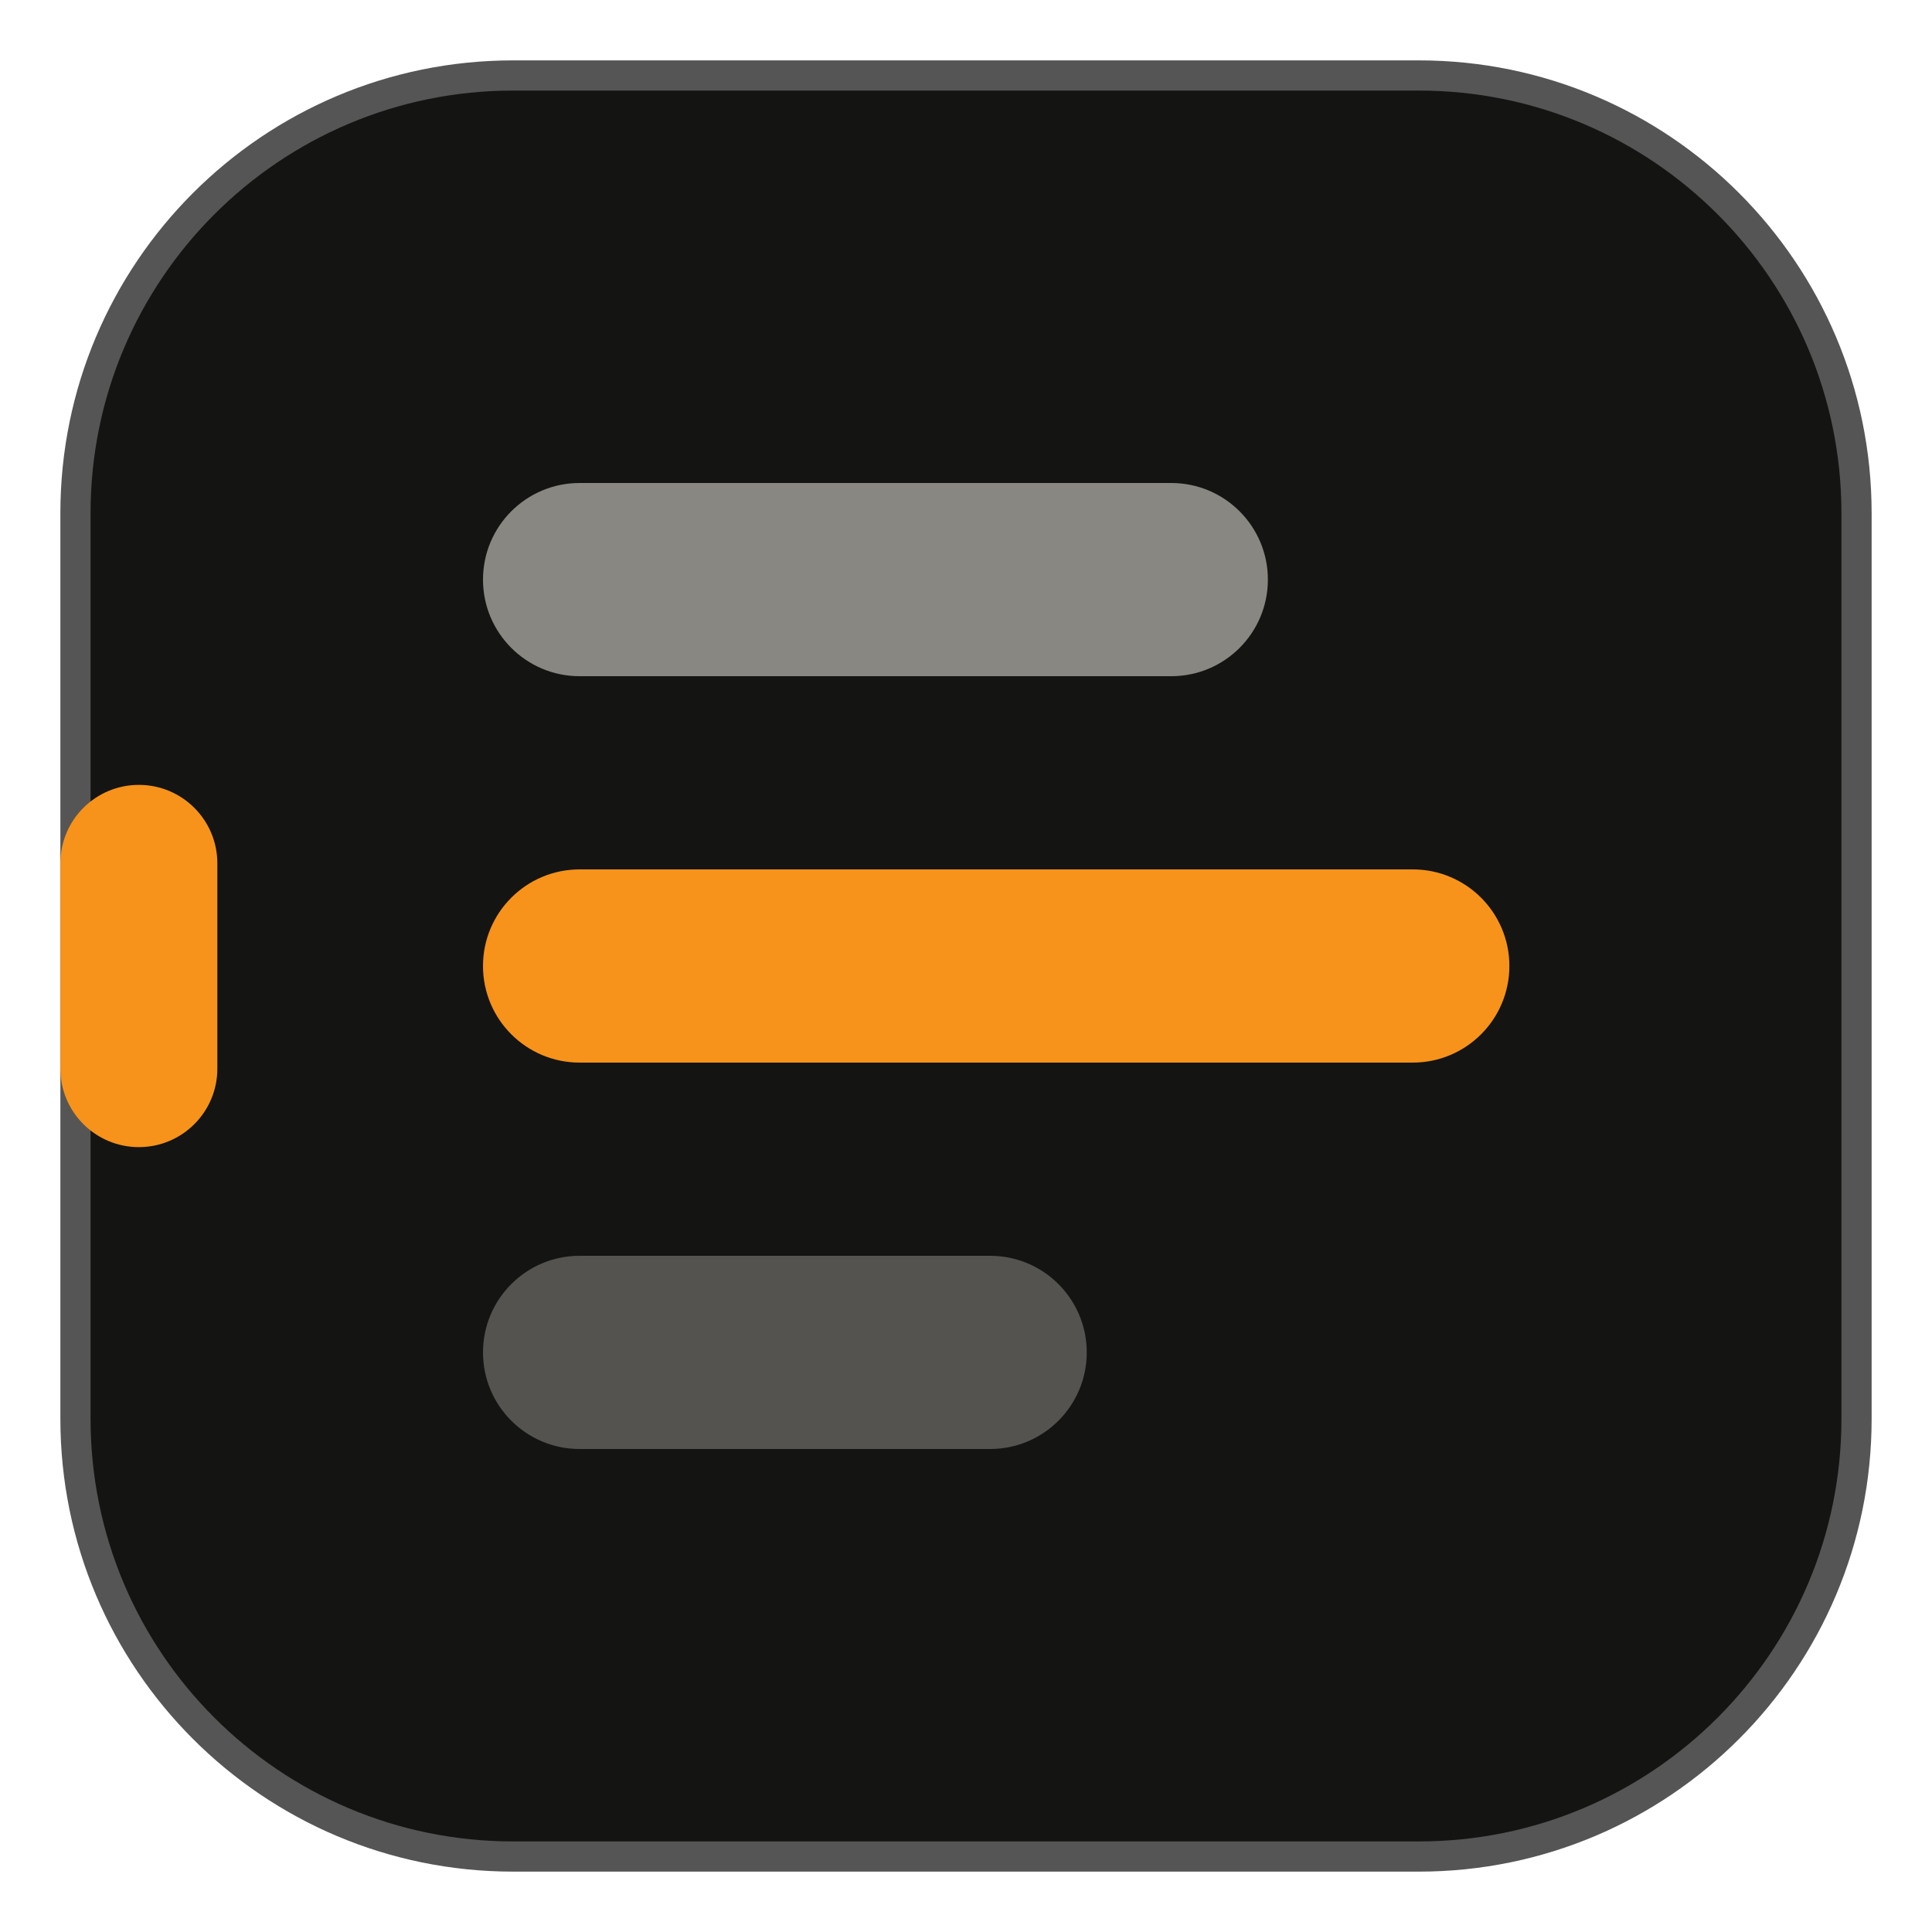
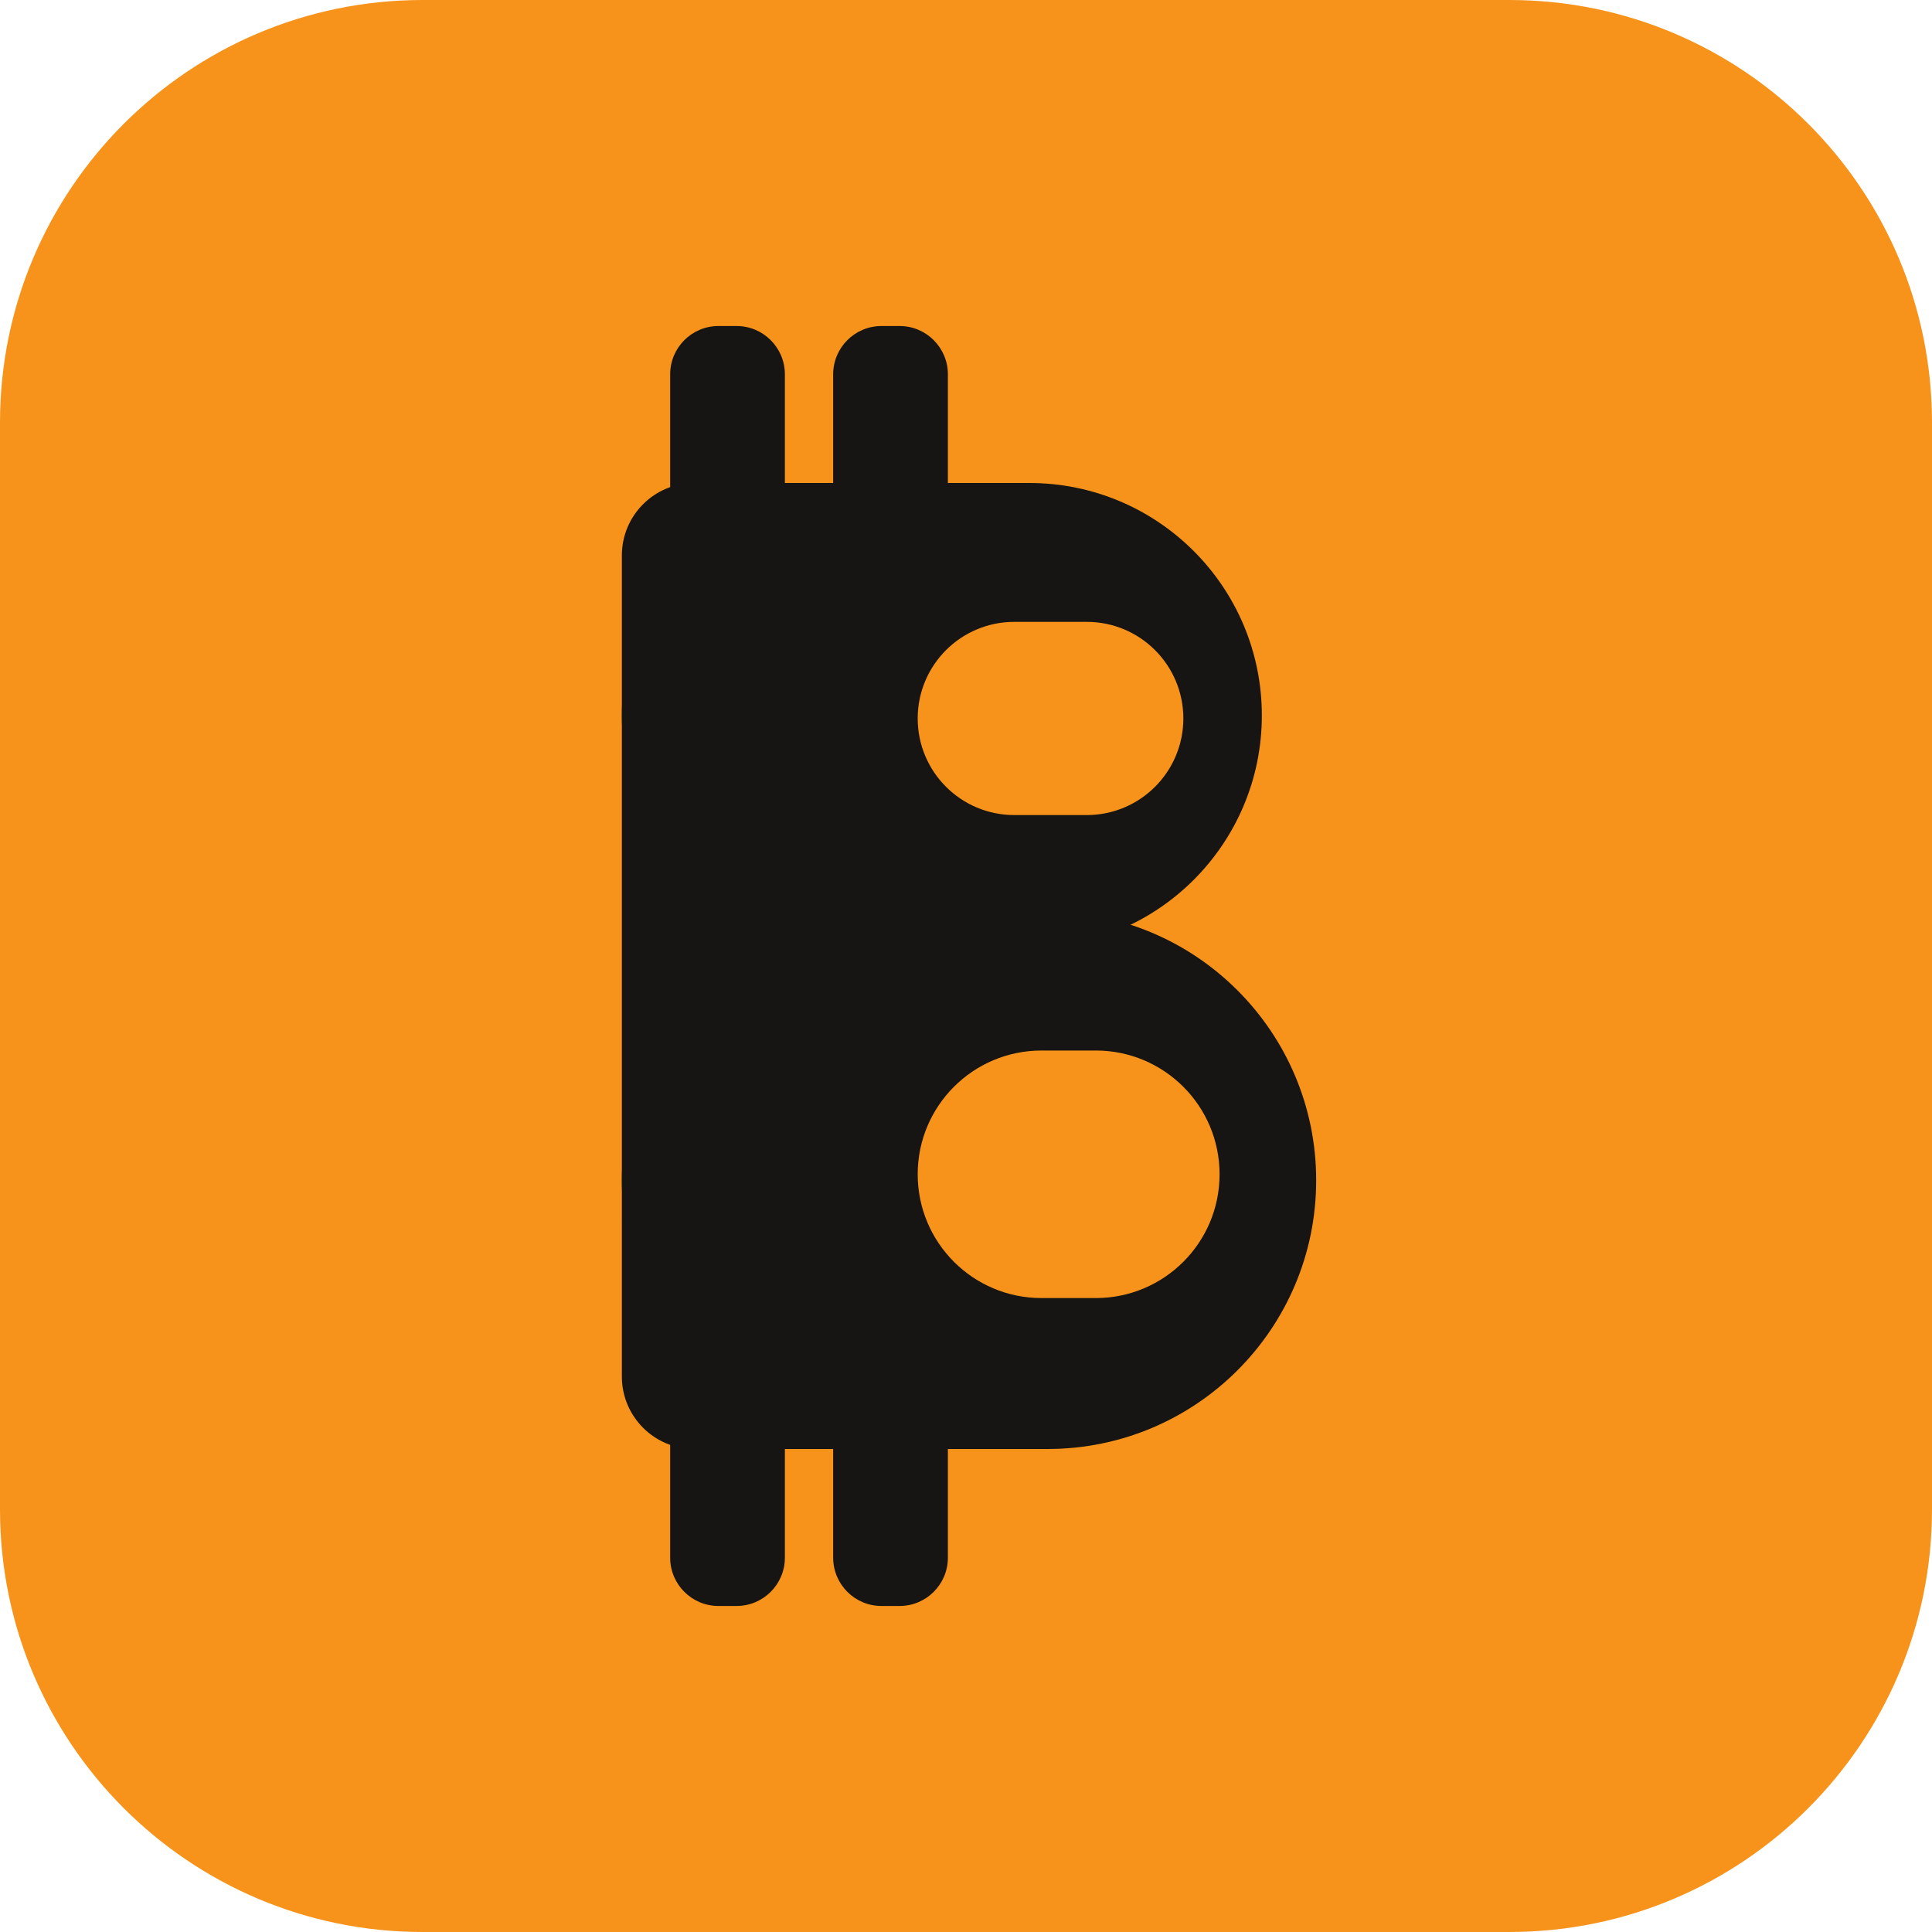
- <svg xmlns="http://www.w3.org/2000/svg" viewBox="0 0 32 32">
-   <rect x="1" y="1" width="30" height="30" rx="7.5" fill="#141413" stroke="rgba(255,255,255,0.28)" />
-   <rect x="1" y="13" width="2.6" height="6" rx="1.3" fill="#f7931a" />
-   <rect x="8" y="8" width="13" height="3.2" rx="1.6" fill="#898781" />
-   <rect x="8" y="14.4" width="17" height="3.2" rx="1.6" fill="#f7931a" />
-   <rect x="8" y="20.8" width="10" height="3.2" rx="1.6" fill="#898781" fill-opacity="0.55" />
+ <svg xmlns="http://www.w3.org/2000/svg" viewBox="0 0 32 32" width="32" height="32">
+   <rect width="32" height="32" rx="7" fill="#f7931a" />
+   <rect x="11.1" y="5.4" width="1.9" height="4.4" rx="0.8" fill="#161513" />
+   <rect x="13.8" y="5.4" width="1.9" height="4.4" rx="0.8" fill="#161513" />
+   <rect x="11.1" y="22.2" width="1.9" height="4.4" rx="0.8" fill="#161513" />
+   <rect x="13.8" y="22.2" width="1.9" height="4.4" rx="0.8" fill="#161513" />
+   <rect x="10.3" y="8" width="4.7" height="16" rx="1.2" fill="#161513" />
+   <rect x="10.3" y="8" width="10.6" height="7.7" rx="3.85" fill="#161513" />
+   <rect x="10.3" y="15.1" width="11.5" height="8.9" rx="4.45" fill="#161513" />
+   <rect x="15.2" y="10.3" width="4.4" height="3.2" rx="1.6" fill="#f7931a" />
+   <rect x="15.2" y="17.4" width="5.0" height="4.1" rx="2.05" fill="#f7931a" />
</svg>
